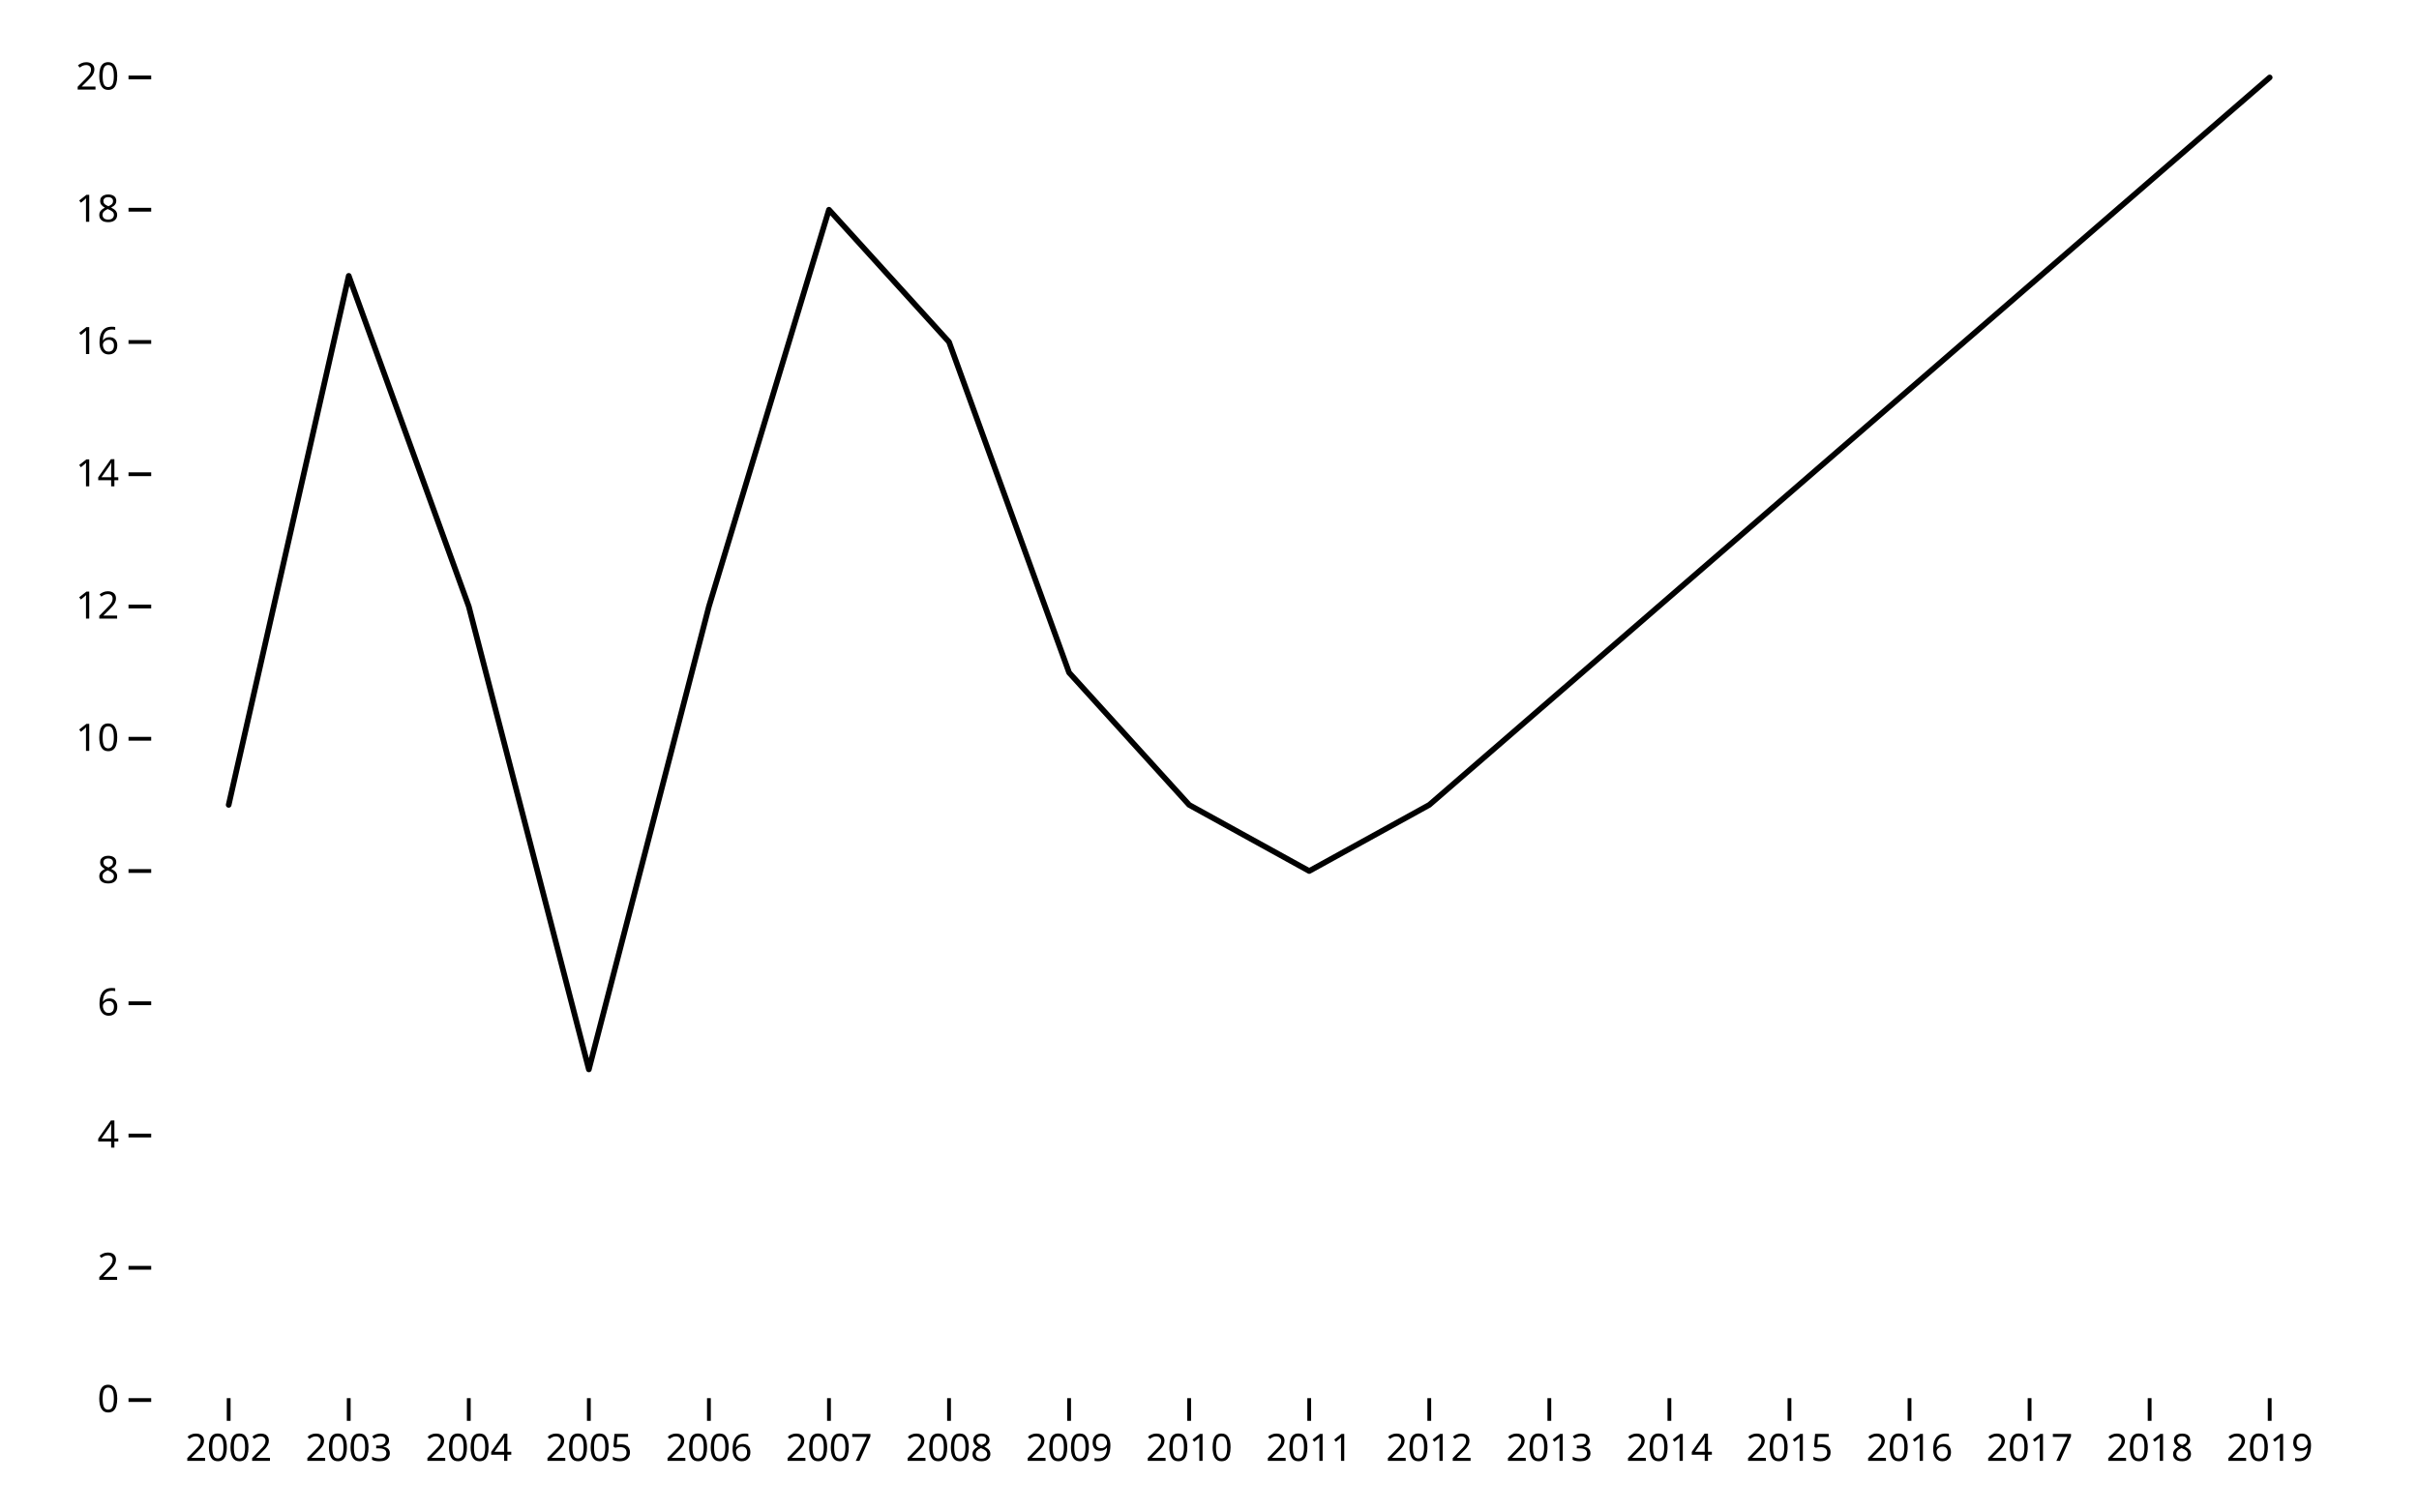
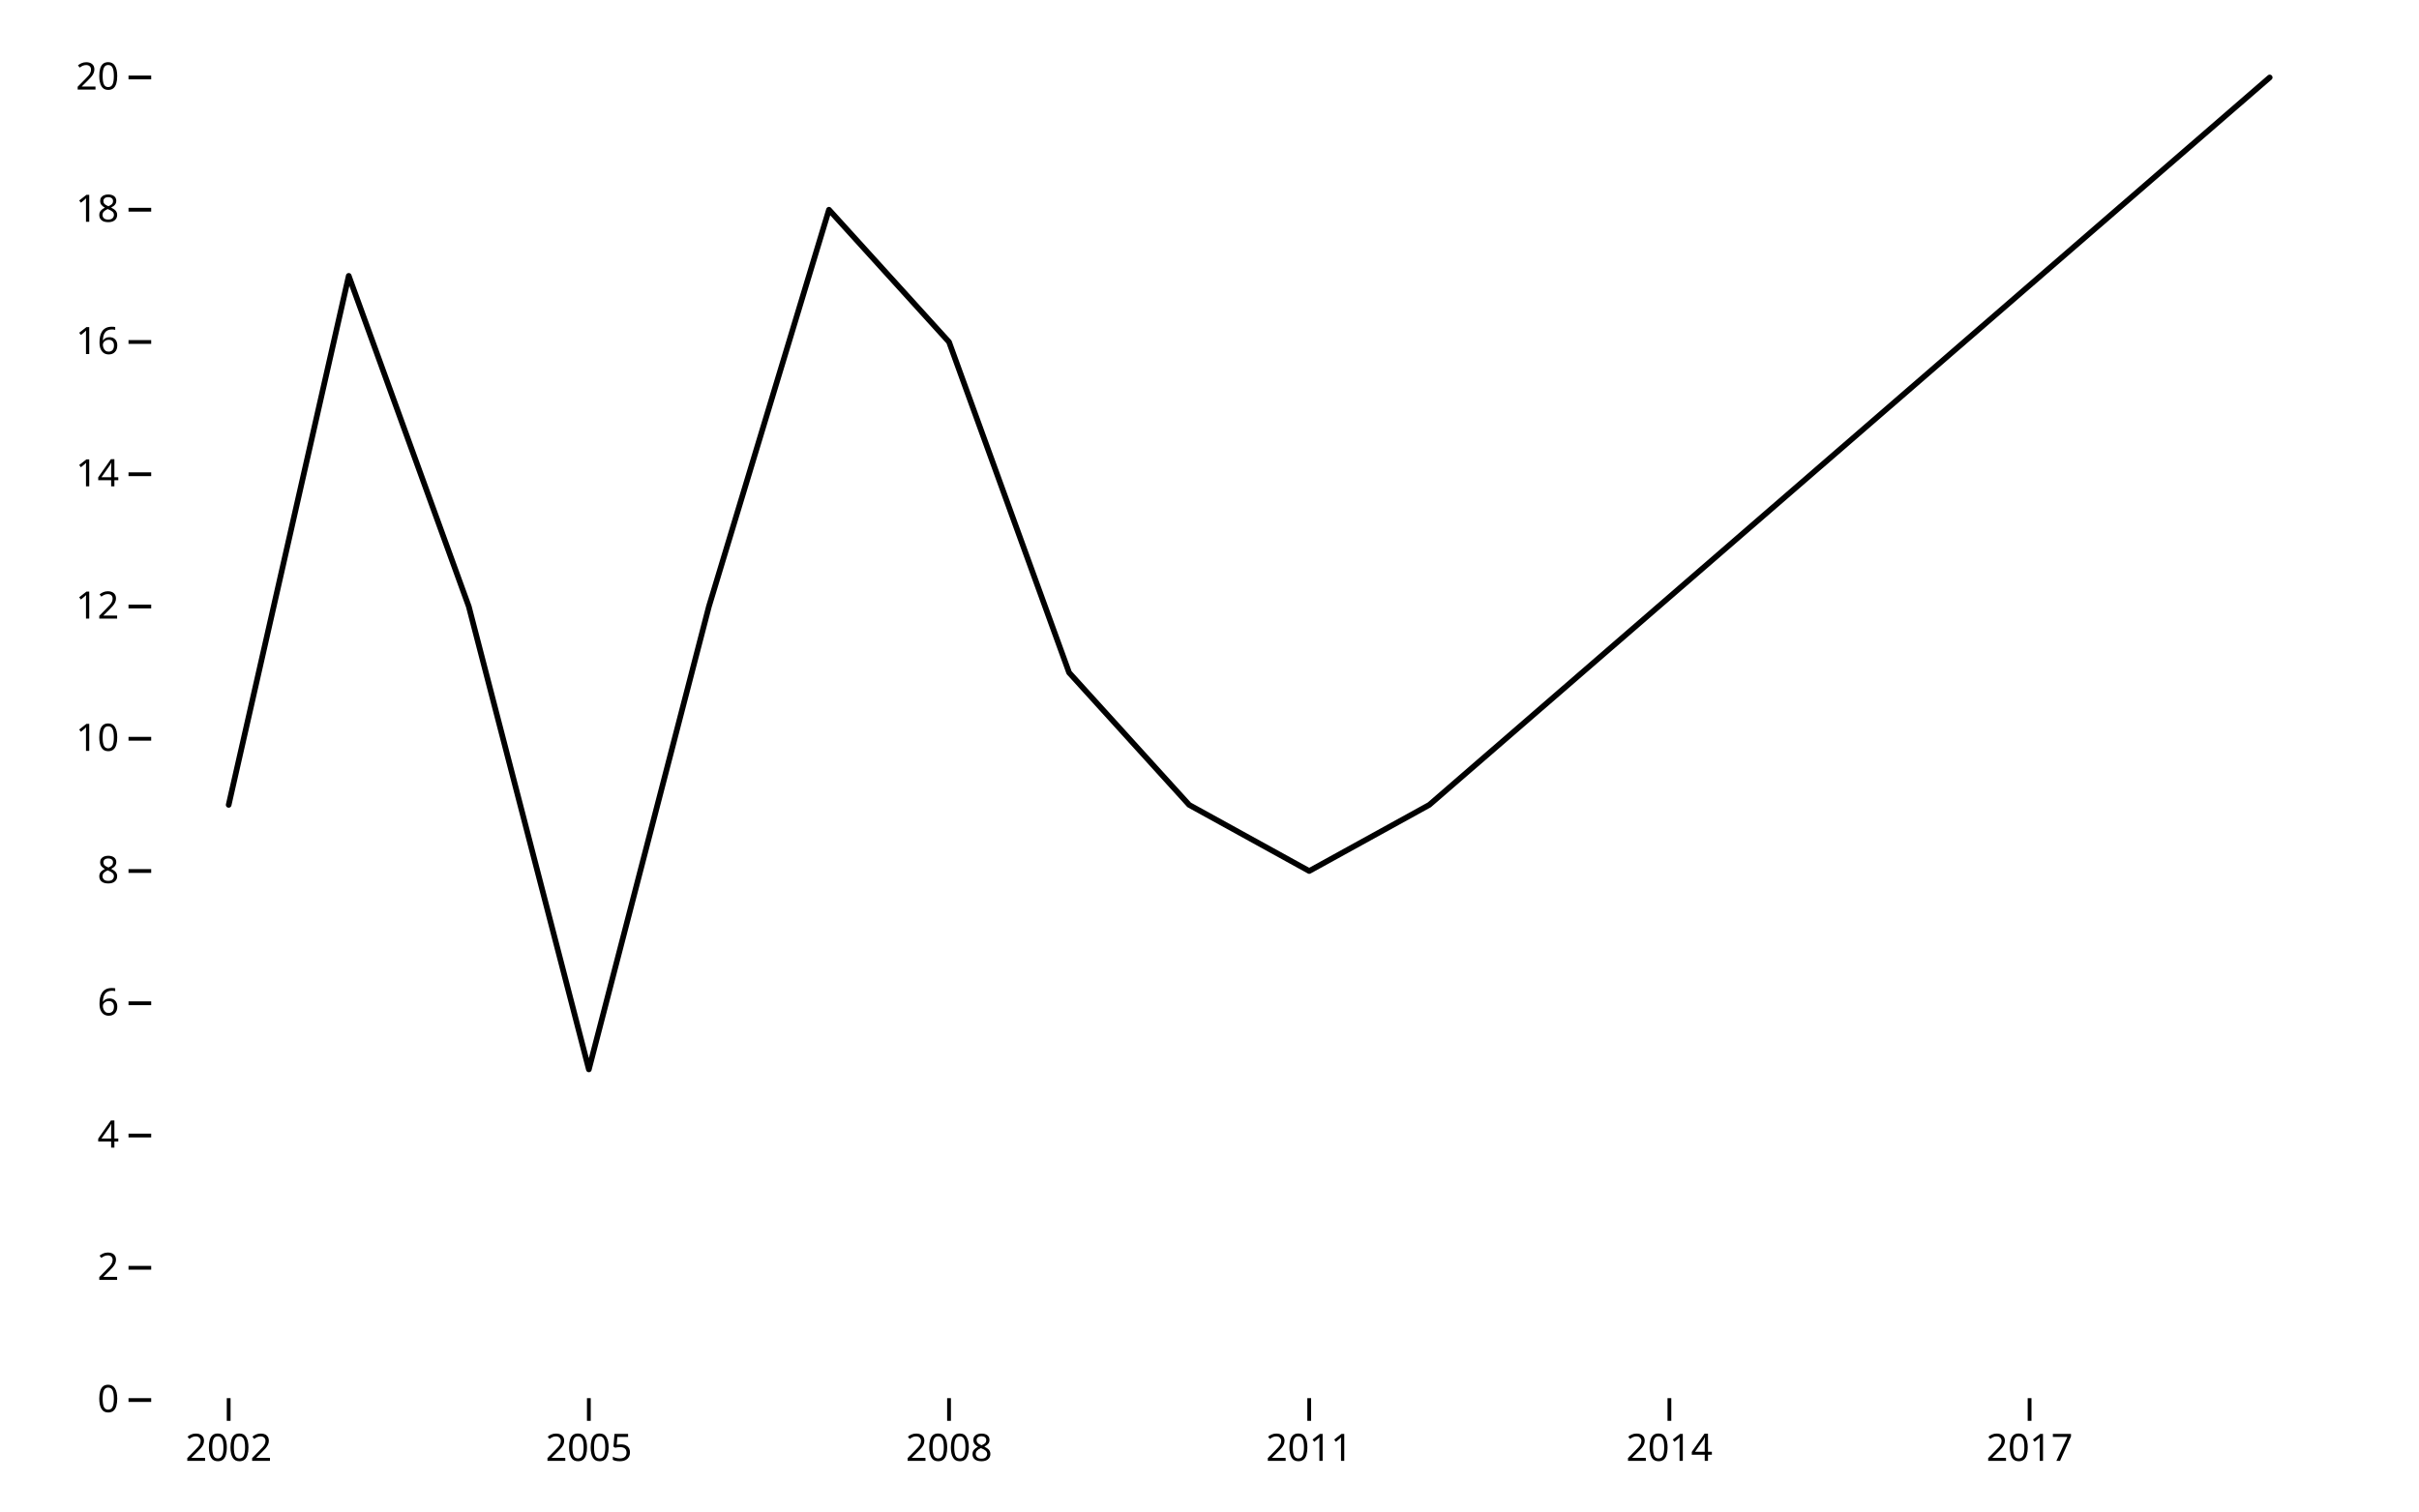
<svg xmlns="http://www.w3.org/2000/svg" class="plot" fill="currentColor" font-family="system-ui, sans-serif" font-size="10" text-anchor="middle" width="640" height="400" viewBox="0 0 640 400">
  <style>
    .plot {
      display: block;
      background: white;
      height: auto;
      height: intrinsic;
      max-width: 100%;
    }

    .plot text,
    .plot tspan {
      white-space: pre;
    }
  </style>
  <g aria-label="y-axis tick" fill="none" stroke="currentColor" transform="translate(0,0.5)">
    <path transform="translate(40,370)" d="M0,0L-6,0" />
    <path transform="translate(40,335)" d="M0,0L-6,0" />
    <path transform="translate(40,300)" d="M0,0L-6,0" />
    <path transform="translate(40,265)" d="M0,0L-6,0" />
    <path transform="translate(40,230)" d="M0,0L-6,0" />
    <path transform="translate(40,195)" d="M0,0L-6,0" />
    <path transform="translate(40,160)" d="M0,0L-6,0" />
    <path transform="translate(40,125)" d="M0,0L-6,0" />
    <path transform="translate(40,90)" d="M0,0L-6,0" />
    <path transform="translate(40,55)" d="M0,0L-6,0" />
    <path transform="translate(40,20)" d="M0,0L-6,0" />
  </g>
  <g aria-label="y-axis tick label" text-anchor="end" font-variant="tabular-nums" transform="translate(-8.5,0.5)">
    <text y="0.32em" transform="translate(40,370)">0</text>
    <text y="0.32em" transform="translate(40,335)">2</text>
    <text y="0.32em" transform="translate(40,300)">4</text>
    <text y="0.32em" transform="translate(40,265)">6</text>
    <text y="0.32em" transform="translate(40,230)">8</text>
    <text y="0.32em" transform="translate(40,195)">10</text>
    <text y="0.32em" transform="translate(40,160)">12</text>
    <text y="0.32em" transform="translate(40,125)">14</text>
    <text y="0.32em" transform="translate(40,90)">16</text>
    <text y="0.32em" transform="translate(40,55)">18</text>
    <text y="0.32em" transform="translate(40,20)">20</text>
  </g>
  <g aria-label="x-axis tick" fill="none" stroke="currentColor" transform="translate(0.5,0)">
    <path transform="translate(60,370)" d="M0,0L0,6" />
-     <path transform="translate(91.76471,370)" d="M0,0L0,6" />
-     <path transform="translate(123.5294,370)" d="M0,0L0,6" />
    <path transform="translate(155.2941,370)" d="M0,0L0,6" />
-     <path transform="translate(187.0588,370)" d="M0,0L0,6" />
-     <path transform="translate(218.8235,370)" d="M0,0L0,6" />
    <path transform="translate(250.5882,370)" d="M0,0L0,6" />
-     <path transform="translate(282.3529,370)" d="M0,0L0,6" />
-     <path transform="translate(314.1176,370)" d="M0,0L0,6" />
    <path transform="translate(345.8824,370)" d="M0,0L0,6" />
-     <path transform="translate(377.6471,370)" d="M0,0L0,6" />
-     <path transform="translate(409.4118,370)" d="M0,0L0,6" />
    <path transform="translate(441.1765,370)" d="M0,0L0,6" />
-     <path transform="translate(472.9412,370)" d="M0,0L0,6" />
-     <path transform="translate(504.7059,370)" d="M0,0L0,6" />
    <path transform="translate(536.4706,370)" d="M0,0L0,6" />
-     <path transform="translate(568.2353,370)" d="M0,0L0,6" />
-     <path transform="translate(600,370)" d="M0,0L0,6" />
  </g>
  <g aria-label="x-axis tick label" font-variant="tabular-nums" transform="translate(0.5,9.5)">
    <text y="0.71em" transform="translate(60,370)">2002</text>
-     <text y="0.71em" transform="translate(91.76471,370)">2003</text>
-     <text y="0.71em" transform="translate(123.5294,370)">2004</text>
    <text y="0.71em" transform="translate(155.2941,370)">2005</text>
-     <text y="0.71em" transform="translate(187.0588,370)">2006</text>
-     <text y="0.71em" transform="translate(218.8235,370)">2007</text>
    <text y="0.71em" transform="translate(250.5882,370)">2008</text>
-     <text y="0.71em" transform="translate(282.3529,370)">2009</text>
-     <text y="0.71em" transform="translate(314.1176,370)">2010</text>
    <text y="0.71em" transform="translate(345.8824,370)">2011</text>
-     <text y="0.71em" transform="translate(377.6471,370)">2012</text>
-     <text y="0.71em" transform="translate(409.4118,370)">2013</text>
    <text y="0.71em" transform="translate(441.1765,370)">2014</text>
-     <text y="0.71em" transform="translate(472.9412,370)">2015</text>
-     <text y="0.71em" transform="translate(504.7059,370)">2016</text>
    <text y="0.71em" transform="translate(536.4706,370)">2017</text>
-     <text y="0.71em" transform="translate(568.2353,370)">2018</text>
-     <text y="0.71em" transform="translate(600,370)">2019</text>
  </g>
  <g aria-label="line" fill="none" stroke="currentColor" stroke-width="1.5" stroke-linejoin="round" stroke-linecap="round" transform="translate(0.5,0.5)">
    <path d="M60,212.5L91.765,72.5L123.529,160L155.294,282.5L187.059,160L218.824,55L250.588,90L282.353,177.5L314.118,212.5L345.882,230L377.647,212.5L600,20" />
  </g>
</svg>
